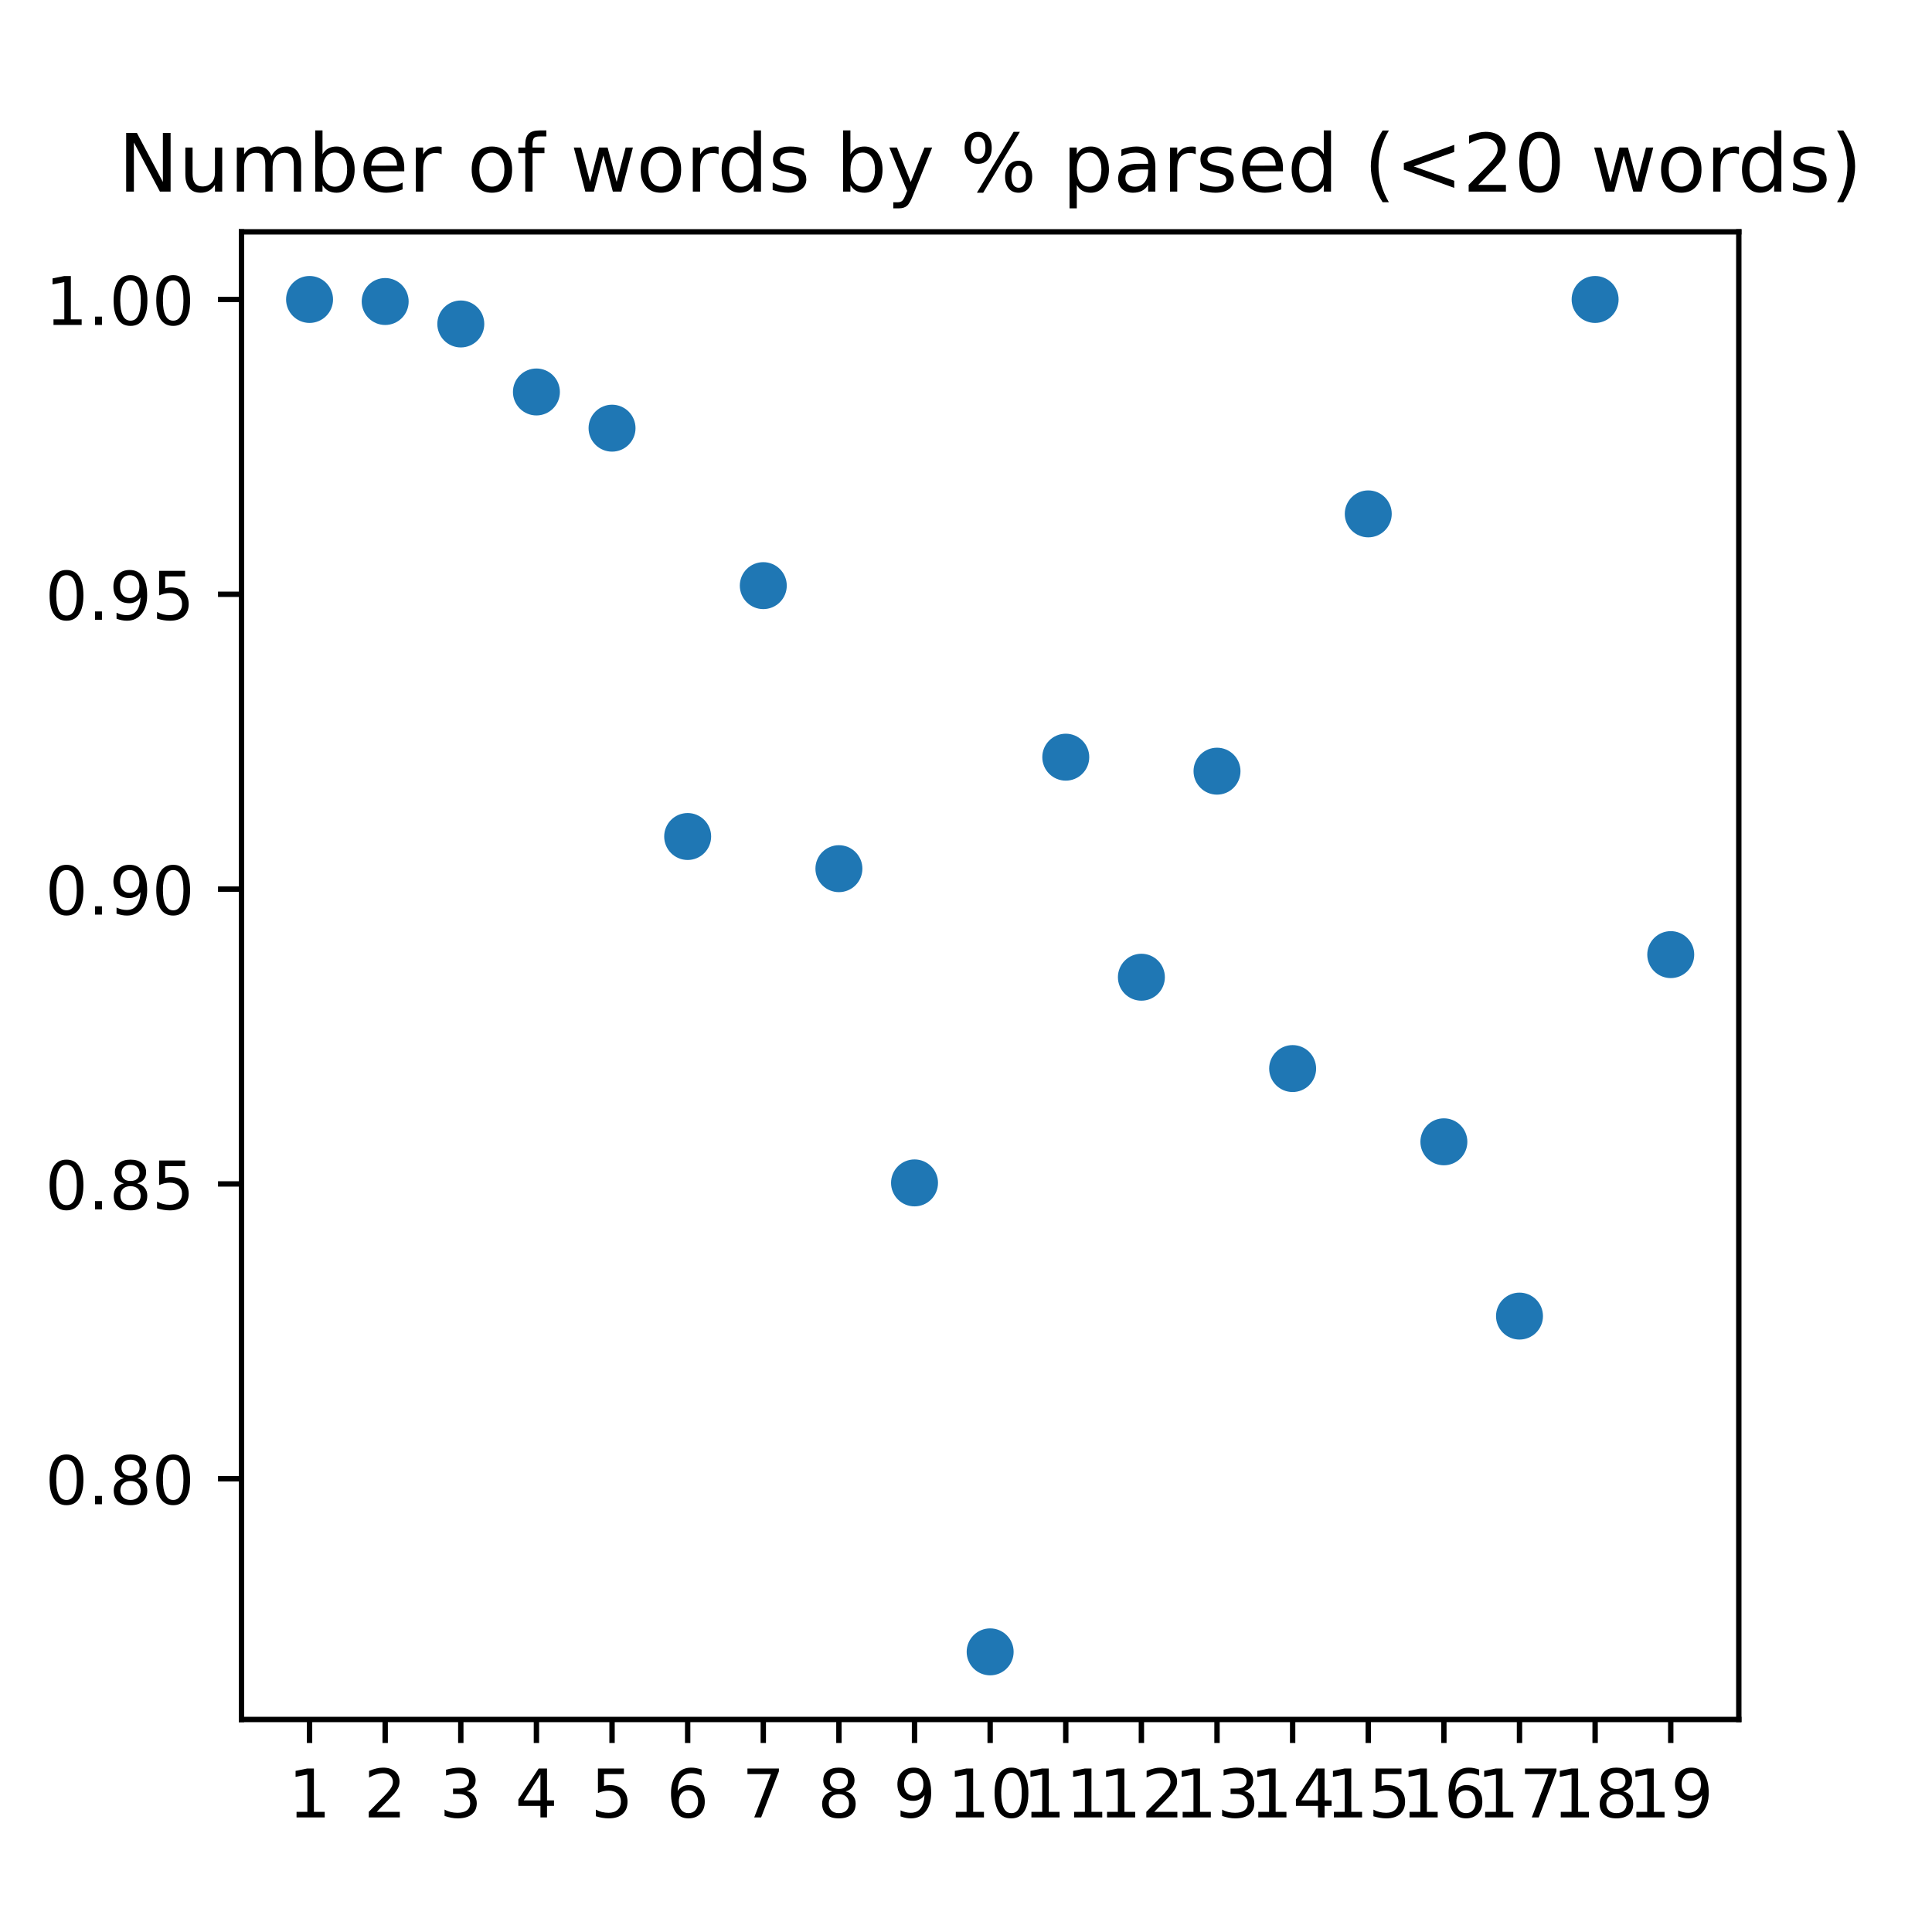
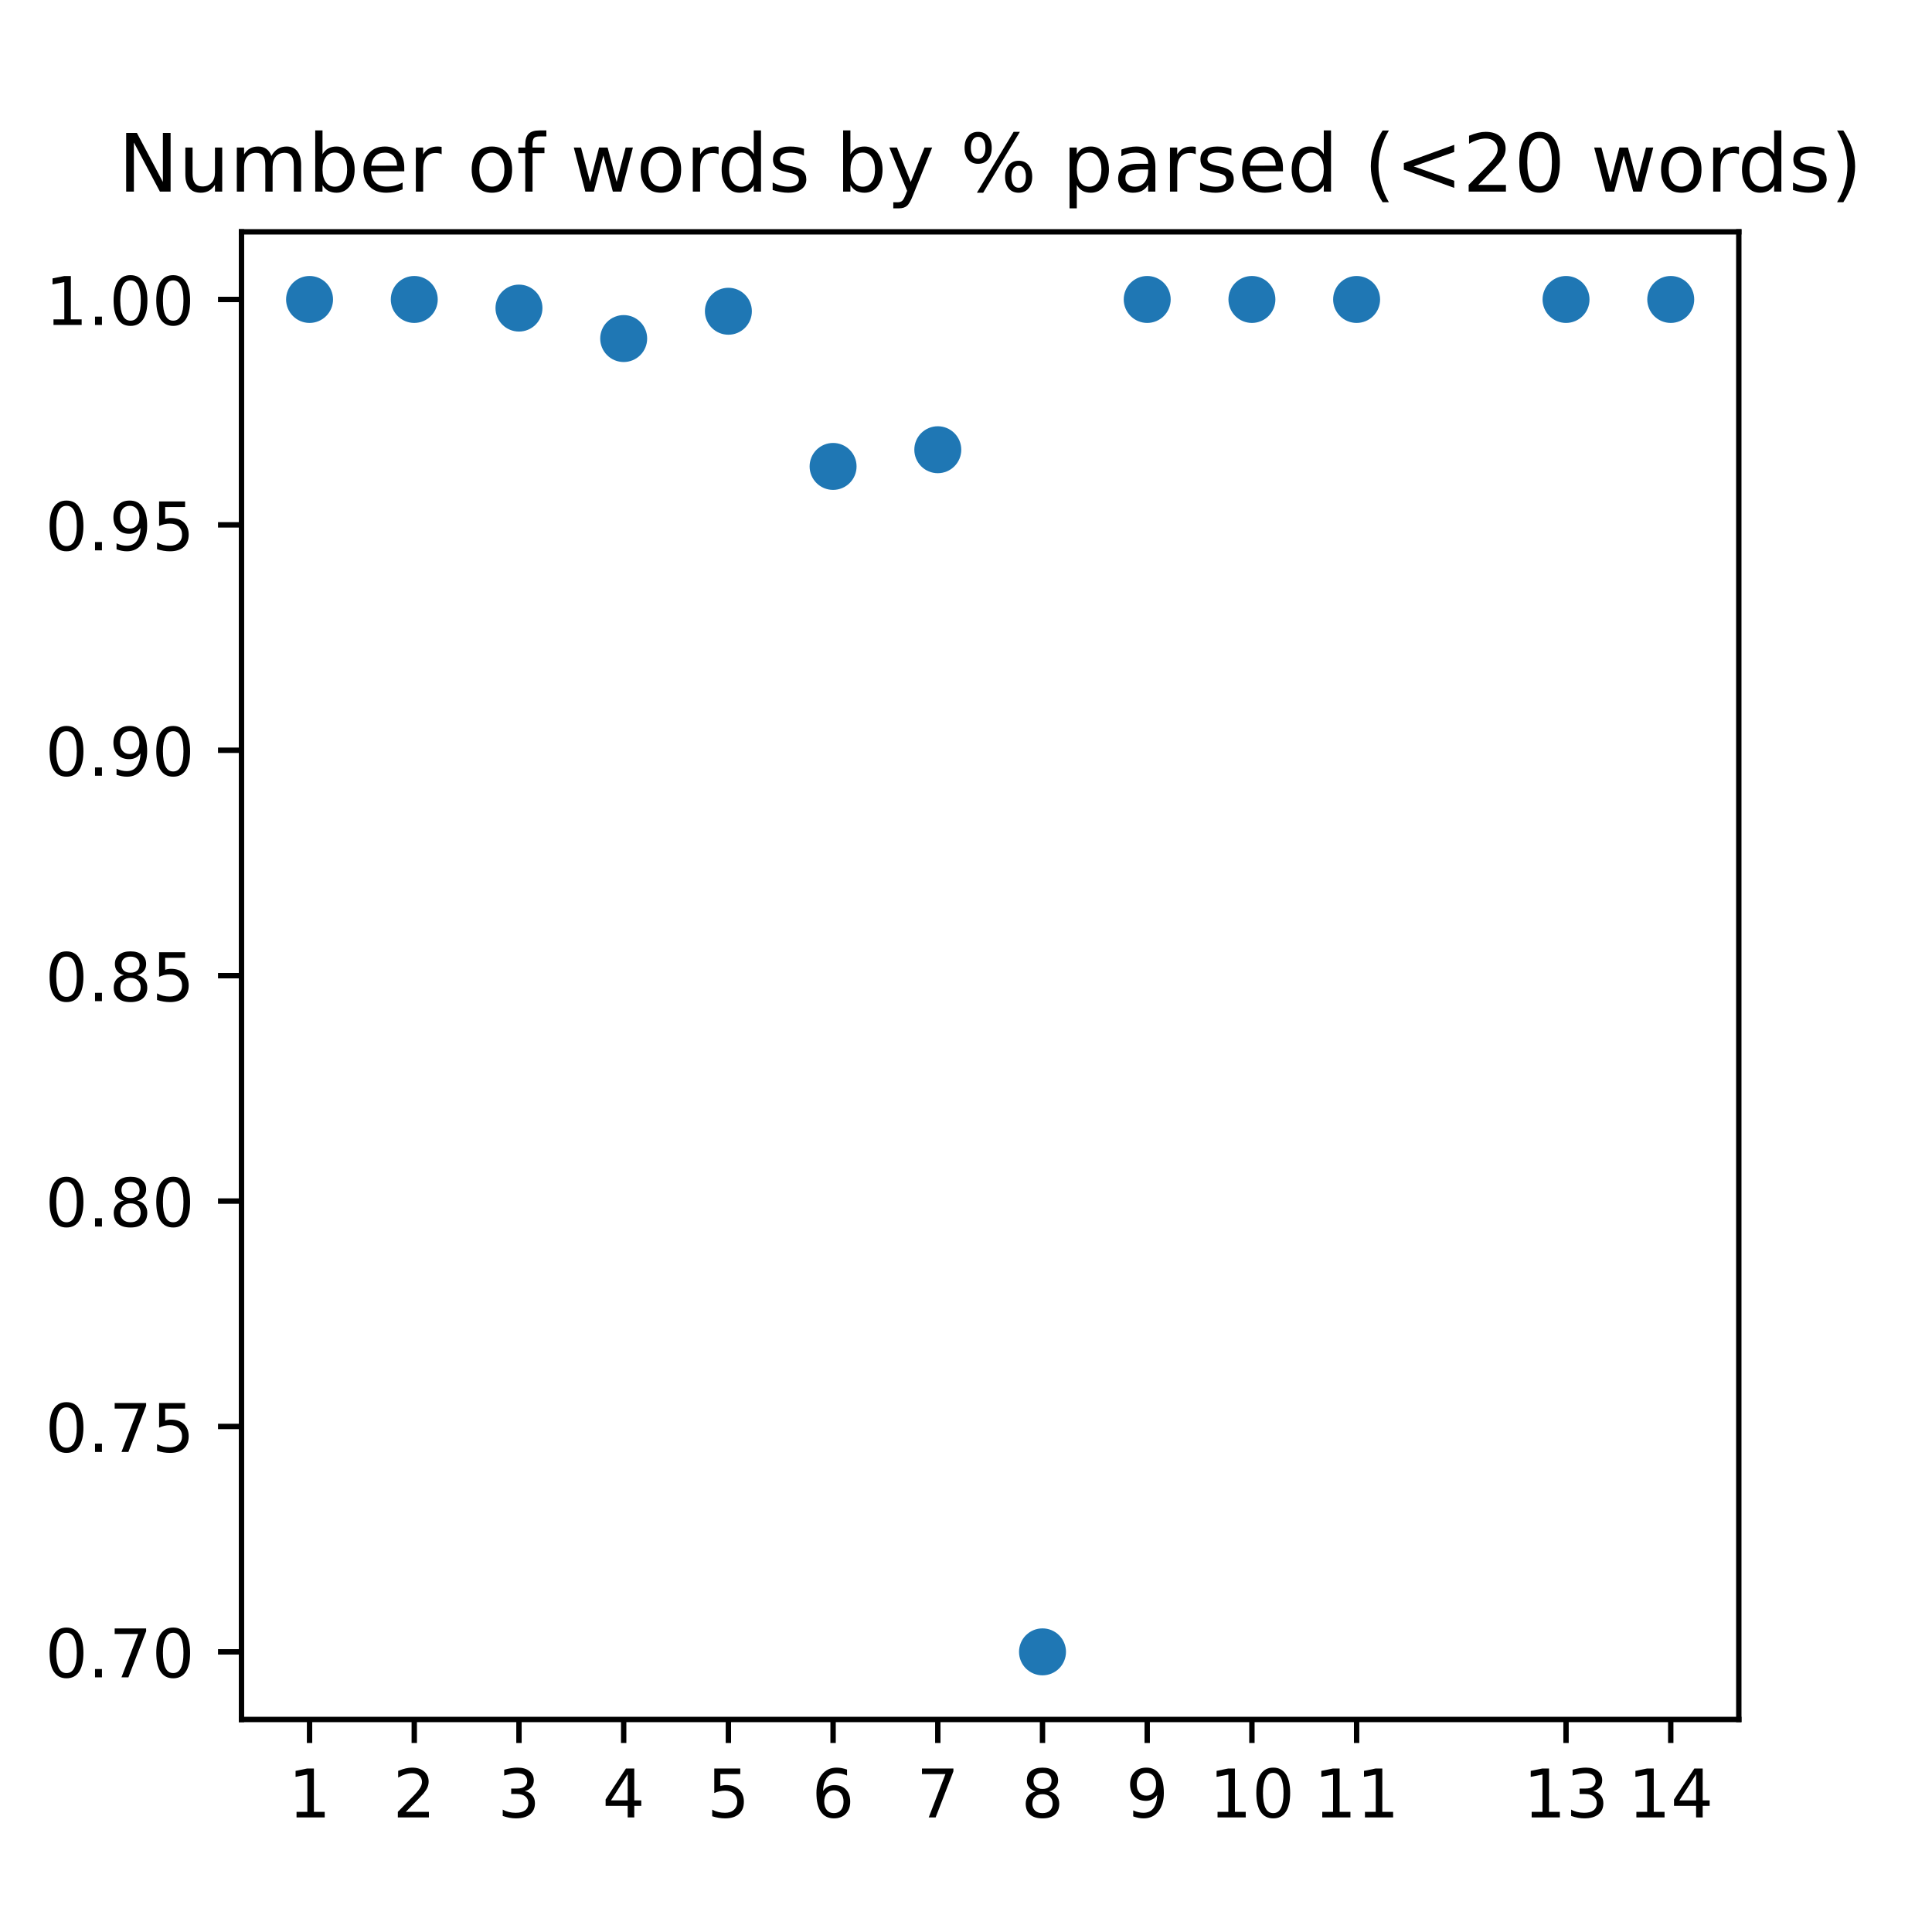
<svg xmlns="http://www.w3.org/2000/svg" xmlns:xlink="http://www.w3.org/1999/xlink" height="288pt" version="1.1" viewBox="0 0 288 288" width="288pt">
  <defs>
    <style type="text/css">*{stroke-linecap:butt;stroke-linejoin:round;}</style>
  </defs>
  <g id="figure_1">
    <g id="patch_1">
      <path d="M 0 288  L 288 288  L 288 0  L 0 0  z " style="fill:#ffffff;" />
    </g>
    <g id="axes_1">
      <g id="patch_2">
        <path d="M 36 256.32  L 259.2 256.32  L 259.2 34.56  L 36 34.56  z " style="fill:#ffffff;" />
      </g>
      <g id="PathCollection_1">
        <defs>
-           <path d="M 0 3  C 0.796 3 1.559 2.684 2.121 2.121  C 2.684 1.559 3 0.796 3 0  C 3 -0.796 2.684 -1.559 2.121 -2.121  C 1.559 -2.684 0.796 -3 0 -3  C -0.796 -3 -1.559 -2.684 -2.121 -2.121  C -2.684 -1.559 -3 -0.796 -3 0  C -3 0.796 -2.684 1.559 -2.121 2.121  C -1.559 2.684 -0.796 3 0 3  z " id="m79ed4f0318" style="stroke:#1f77b4;" />
+           <path d="M 0 3  C 0.796 3 1.559 2.684 2.121 2.121  C 2.684 1.559 3 0.796 3 0  C 3 -0.796 2.684 -1.559 2.121 -2.121  C 1.559 -2.684 0.796 -3 0 -3  C -0.796 -3 -1.559 -2.684 -2.121 -2.121  C -2.684 -1.559 -3 -0.796 -3 0  C -3 0.796 -2.684 1.559 -2.121 2.121  C -1.559 2.684 -0.796 3 0 3  z " id="m7576dfb0b6" style="stroke:#1f77b4;" />
        </defs>
-         <g clip-path="url(#p717d099b86)">
-           <use style="fill:#1f77b4;stroke:#1f77b4;" x="46.145" xlink:href="#m79ed4f0318" y="44.64" />
-           <use style="fill:#1f77b4;stroke:#1f77b4;" x="57.418" xlink:href="#m79ed4f0318" y="44.946" />
-           <use style="fill:#1f77b4;stroke:#1f77b4;" x="68.691" xlink:href="#m79ed4f0318" y="48.293" />
-           <use style="fill:#1f77b4;stroke:#1f77b4;" x="79.964" xlink:href="#m79ed4f0318" y="58.43" />
-           <use style="fill:#1f77b4;stroke:#1f77b4;" x="91.236" xlink:href="#m79ed4f0318" y="63.827" />
-           <use style="fill:#1f77b4;stroke:#1f77b4;" x="102.509" xlink:href="#m79ed4f0318" y="124.697" />
-           <use style="fill:#1f77b4;stroke:#1f77b4;" x="113.782" xlink:href="#m79ed4f0318" y="87.3" />
-           <use style="fill:#1f77b4;stroke:#1f77b4;" x="125.055" xlink:href="#m79ed4f0318" y="129.492" />
-           <use style="fill:#1f77b4;stroke:#1f77b4;" x="136.327" xlink:href="#m79ed4f0318" y="176.333" />
-           <use style="fill:#1f77b4;stroke:#1f77b4;" x="147.6" xlink:href="#m79ed4f0318" y="246.24" />
-           <use style="fill:#1f77b4;stroke:#1f77b4;" x="158.873" xlink:href="#m79ed4f0318" y="112.871" />
-           <use style="fill:#1f77b4;stroke:#1f77b4;" x="170.145" xlink:href="#m79ed4f0318" y="145.672" />
-           <use style="fill:#1f77b4;stroke:#1f77b4;" x="181.418" xlink:href="#m79ed4f0318" y="114.958" />
-           <use style="fill:#1f77b4;stroke:#1f77b4;" x="192.691" xlink:href="#m79ed4f0318" y="159.289" />
-           <use style="fill:#1f77b4;stroke:#1f77b4;" x="203.964" xlink:href="#m79ed4f0318" y="76.603" />
-           <use style="fill:#1f77b4;stroke:#1f77b4;" x="215.236" xlink:href="#m79ed4f0318" y="170.208" />
-           <use style="fill:#1f77b4;stroke:#1f77b4;" x="226.509" xlink:href="#m79ed4f0318" y="196.188" />
-           <use style="fill:#1f77b4;stroke:#1f77b4;" x="237.782" xlink:href="#m79ed4f0318" y="44.64" />
-           <use style="fill:#1f77b4;stroke:#1f77b4;" x="249.055" xlink:href="#m79ed4f0318" y="142.304" />
+         <g clip-path="url(#pc3ee4f1a1b)">
+           <use style="fill:#1f77b4;stroke:#1f77b4;" x="46.145" xlink:href="#m7576dfb0b6" y="44.64" />
+           <use style="fill:#1f77b4;stroke:#1f77b4;" x="61.754" xlink:href="#m7576dfb0b6" y="44.64" />
+           <use style="fill:#1f77b4;stroke:#1f77b4;" x="77.362" xlink:href="#m7576dfb0b6" y="45.926" />
+           <use style="fill:#1f77b4;stroke:#1f77b4;" x="92.971" xlink:href="#m7576dfb0b6" y="50.467" />
+           <use style="fill:#1f77b4;stroke:#1f77b4;" x="108.579" xlink:href="#m7576dfb0b6" y="46.397" />
+           <use style="fill:#1f77b4;stroke:#1f77b4;" x="124.187" xlink:href="#m7576dfb0b6" y="69.529" />
+           <use style="fill:#1f77b4;stroke:#1f77b4;" x="139.796" xlink:href="#m7576dfb0b6" y="67.04" />
+           <use style="fill:#1f77b4;stroke:#1f77b4;" x="155.404" xlink:href="#m7576dfb0b6" y="246.24" />
+           <use style="fill:#1f77b4;stroke:#1f77b4;" x="171.013" xlink:href="#m7576dfb0b6" y="44.64" />
+           <use style="fill:#1f77b4;stroke:#1f77b4;" x="186.621" xlink:href="#m7576dfb0b6" y="44.64" />
+           <use style="fill:#1f77b4;stroke:#1f77b4;" x="202.229" xlink:href="#m7576dfb0b6" y="44.64" />
+           <use style="fill:#1f77b4;stroke:#1f77b4;" x="233.446" xlink:href="#m7576dfb0b6" y="44.64" />
+           <use style="fill:#1f77b4;stroke:#1f77b4;" x="249.055" xlink:href="#m7576dfb0b6" y="44.64" />
        </g>
      </g>
      <g id="matplotlib.axis_1">
        <g id="xtick_1">
          <g id="line2d_1">
            <defs>
-               <path d="M 0 0  L 0 3.5  " id="maa69718cce" style="stroke:#000000;stroke-width:0.8;" />
+               <path d="M 0 0  L 0 3.5  " id="mc6f941878c" style="stroke:#000000;stroke-width:0.8;" />
            </defs>
            <g>
-               <use style="stroke:#000000;stroke-width:0.8;" x="46.145" xlink:href="#maa69718cce" y="256.32" />
+               <use style="stroke:#000000;stroke-width:0.8;" x="46.145" xlink:href="#mc6f941878c" y="256.32" />
            </g>
          </g>
          <g id="text_1">
            <g transform="translate(42.9642 270.9184)scale(0.1 -0.1)">
              <defs>
                <path d="M 12.406 8.297  L 28.516 8.297  L 28.516 63.922  L 10.984 60.406  L 10.984 69.391  L 28.422 72.906  L 38.281 72.906  L 38.281 8.297  L 54.391 8.297  L 54.391 0  L 12.406 0  z " id="DejaVuSans-49" />
              </defs>
              <use xlink:href="#DejaVuSans-49" />
            </g>
          </g>
        </g>
        <g id="xtick_2">
          <g id="line2d_2">
            <g>
-               <use style="stroke:#000000;stroke-width:0.8;" x="57.418" xlink:href="#maa69718cce" y="256.32" />
+               <use style="stroke:#000000;stroke-width:0.8;" x="61.754" xlink:href="#mc6f941878c" y="256.32" />
            </g>
          </g>
          <g id="text_2">
-             <g transform="translate(54.23693 270.9184)scale(0.1 -0.1)">
+             <g transform="translate(58.5726 270.9184)scale(0.1 -0.1)">
              <defs>
                <path d="M 19.188 8.297  L 53.609 8.297  L 53.609 0  L 7.328 0  L 7.328 8.297  Q 12.938 14.109 22.625 23.891  Q 32.328 33.688 34.812 36.531  Q 39.547 41.844 41.422 45.531  Q 43.312 49.219 43.312 52.781  Q 43.312 58.594 39.234 62.25  Q 35.156 65.922 28.609 65.922  Q 23.969 65.922 18.812 64.312  Q 13.672 62.703 7.812 59.422  L 7.812 69.391  Q 13.766 71.781 18.938 73  Q 24.125 74.219 28.422 74.219  Q 39.75 74.219 46.484 68.547  Q 53.219 62.891 53.219 53.422  Q 53.219 48.922 51.531 44.891  Q 49.859 40.875 45.406 35.406  Q 44.188 33.984 37.641 27.219  Q 31.109 20.453 19.188 8.297  z " id="DejaVuSans-50" />
              </defs>
              <use xlink:href="#DejaVuSans-50" />
            </g>
          </g>
        </g>
        <g id="xtick_3">
          <g id="line2d_3">
            <g>
-               <use style="stroke:#000000;stroke-width:0.8;" x="68.691" xlink:href="#maa69718cce" y="256.32" />
+               <use style="stroke:#000000;stroke-width:0.8;" x="77.362" xlink:href="#mc6f941878c" y="256.32" />
            </g>
          </g>
          <g id="text_3">
-             <g transform="translate(65.50966 270.9184)scale(0.1 -0.1)">
+             <g transform="translate(74.18099 270.9184)scale(0.1 -0.1)">
              <defs>
                <path d="M 40.578 39.312  Q 47.656 37.797 51.625 33  Q 55.609 28.219 55.609 21.188  Q 55.609 10.406 48.188 4.484  Q 40.766 -1.422 27.094 -1.422  Q 22.516 -1.422 17.656 -0.516  Q 12.797 0.391 7.625 2.203  L 7.625 11.719  Q 11.719 9.328 16.594 8.109  Q 21.484 6.891 26.812 6.891  Q 36.078 6.891 40.938 10.547  Q 45.797 14.203 45.797 21.188  Q 45.797 27.641 41.281 31.266  Q 36.766 34.906 28.719 34.906  L 20.219 34.906  L 20.219 43.016  L 29.109 43.016  Q 36.375 43.016 40.234 45.922  Q 44.094 48.828 44.094 54.297  Q 44.094 59.906 40.109 62.906  Q 36.141 65.922 28.719 65.922  Q 24.656 65.922 20.016 65.031  Q 15.375 64.156 9.812 62.312  L 9.812 71.094  Q 15.438 72.656 20.344 73.438  Q 25.25 74.219 29.594 74.219  Q 40.828 74.219 47.359 69.109  Q 53.906 64.016 53.906 55.328  Q 53.906 49.266 50.438 45.094  Q 46.969 40.922 40.578 39.312  z " id="DejaVuSans-51" />
              </defs>
              <use xlink:href="#DejaVuSans-51" />
            </g>
          </g>
        </g>
        <g id="xtick_4">
          <g id="line2d_4">
            <g>
-               <use style="stroke:#000000;stroke-width:0.8;" x="79.964" xlink:href="#maa69718cce" y="256.32" />
+               <use style="stroke:#000000;stroke-width:0.8;" x="92.971" xlink:href="#mc6f941878c" y="256.32" />
            </g>
          </g>
          <g id="text_4">
-             <g transform="translate(76.78239 270.9184)scale(0.1 -0.1)">
+             <g transform="translate(89.78938 270.9184)scale(0.1 -0.1)">
              <defs>
                <path d="M 37.797 64.312  L 12.891 25.391  L 37.797 25.391  z M 35.203 72.906  L 47.609 72.906  L 47.609 25.391  L 58.016 25.391  L 58.016 17.188  L 47.609 17.188  L 47.609 0  L 37.797 0  L 37.797 17.188  L 4.891 17.188  L 4.891 26.703  z " id="DejaVuSans-52" />
              </defs>
              <use xlink:href="#DejaVuSans-52" />
            </g>
          </g>
        </g>
        <g id="xtick_5">
          <g id="line2d_5">
            <g>
-               <use style="stroke:#000000;stroke-width:0.8;" x="91.236" xlink:href="#maa69718cce" y="256.32" />
+               <use style="stroke:#000000;stroke-width:0.8;" x="108.579" xlink:href="#mc6f941878c" y="256.32" />
            </g>
          </g>
          <g id="text_5">
-             <g transform="translate(88.05511 270.9184)scale(0.1 -0.1)">
+             <g transform="translate(105.3978 270.9184)scale(0.1 -0.1)">
              <defs>
                <path d="M 10.797 72.906  L 49.516 72.906  L 49.516 64.594  L 19.828 64.594  L 19.828 46.734  Q 21.969 47.469 24.109 47.828  Q 26.266 48.188 28.422 48.188  Q 40.625 48.188 47.75 41.5  Q 54.891 34.812 54.891 23.391  Q 54.891 11.625 47.562 5.094  Q 40.234 -1.422 26.906 -1.422  Q 22.312 -1.422 17.547 -0.641  Q 12.797 0.141 7.719 1.703  L 7.719 11.625  Q 12.109 9.234 16.797 8.062  Q 21.484 6.891 26.703 6.891  Q 35.156 6.891 40.078 11.328  Q 45.016 15.766 45.016 23.391  Q 45.016 31 40.078 35.438  Q 35.156 39.891 26.703 39.891  Q 22.75 39.891 18.812 39.016  Q 14.891 38.141 10.797 36.281  z " id="DejaVuSans-53" />
              </defs>
              <use xlink:href="#DejaVuSans-53" />
            </g>
          </g>
        </g>
        <g id="xtick_6">
          <g id="line2d_6">
            <g>
-               <use style="stroke:#000000;stroke-width:0.8;" x="102.509" xlink:href="#maa69718cce" y="256.32" />
+               <use style="stroke:#000000;stroke-width:0.8;" x="124.187" xlink:href="#mc6f941878c" y="256.32" />
            </g>
          </g>
          <g id="text_6">
-             <g transform="translate(99.32784 270.9184)scale(0.1 -0.1)">
+             <g transform="translate(121.0062 270.9184)scale(0.1 -0.1)">
              <defs>
                <path d="M 33.016 40.375  Q 26.375 40.375 22.484 35.828  Q 18.609 31.297 18.609 23.391  Q 18.609 15.531 22.484 10.953  Q 26.375 6.391 33.016 6.391  Q 39.656 6.391 43.531 10.953  Q 47.406 15.531 47.406 23.391  Q 47.406 31.297 43.531 35.828  Q 39.656 40.375 33.016 40.375  z M 52.594 71.297  L 52.594 62.312  Q 48.875 64.062 45.094 64.984  Q 41.312 65.922 37.594 65.922  Q 27.828 65.922 22.672 59.328  Q 17.531 52.734 16.797 39.406  Q 19.672 43.656 24.016 45.922  Q 28.375 48.188 33.594 48.188  Q 44.578 48.188 50.953 41.516  Q 57.328 34.859 57.328 23.391  Q 57.328 12.156 50.688 5.359  Q 44.047 -1.422 33.016 -1.422  Q 20.359 -1.422 13.672 8.266  Q 6.984 17.969 6.984 36.375  Q 6.984 53.656 15.188 63.938  Q 23.391 74.219 37.203 74.219  Q 40.922 74.219 44.703 73.484  Q 48.484 72.75 52.594 71.297  z " id="DejaVuSans-54" />
              </defs>
              <use xlink:href="#DejaVuSans-54" />
            </g>
          </g>
        </g>
        <g id="xtick_7">
          <g id="line2d_7">
            <g>
-               <use style="stroke:#000000;stroke-width:0.8;" x="113.782" xlink:href="#maa69718cce" y="256.32" />
+               <use style="stroke:#000000;stroke-width:0.8;" x="139.796" xlink:href="#mc6f941878c" y="256.32" />
            </g>
          </g>
          <g id="text_7">
-             <g transform="translate(110.6006 270.9184)scale(0.1 -0.1)">
+             <g transform="translate(136.6146 270.9184)scale(0.1 -0.1)">
              <defs>
                <path d="M 8.203 72.906  L 55.078 72.906  L 55.078 68.703  L 28.609 0  L 18.312 0  L 43.219 64.594  L 8.203 64.594  z " id="DejaVuSans-55" />
              </defs>
              <use xlink:href="#DejaVuSans-55" />
            </g>
          </g>
        </g>
        <g id="xtick_8">
          <g id="line2d_8">
            <g>
-               <use style="stroke:#000000;stroke-width:0.8;" x="125.055" xlink:href="#maa69718cce" y="256.32" />
+               <use style="stroke:#000000;stroke-width:0.8;" x="155.404" xlink:href="#mc6f941878c" y="256.32" />
            </g>
          </g>
          <g id="text_8">
-             <g transform="translate(121.8733 270.9184)scale(0.1 -0.1)">
+             <g transform="translate(152.2229 270.9184)scale(0.1 -0.1)">
              <defs>
                <path d="M 31.781 34.625  Q 24.75 34.625 20.719 30.859  Q 16.703 27.094 16.703 20.516  Q 16.703 13.922 20.719 10.156  Q 24.75 6.391 31.781 6.391  Q 38.812 6.391 42.859 10.172  Q 46.922 13.969 46.922 20.516  Q 46.922 27.094 42.891 30.859  Q 38.875 34.625 31.781 34.625  z M 21.922 38.812  Q 15.578 40.375 12.031 44.719  Q 8.5 49.078 8.5 55.328  Q 8.5 64.062 14.719 69.141  Q 20.953 74.219 31.781 74.219  Q 42.672 74.219 48.875 69.141  Q 55.078 64.062 55.078 55.328  Q 55.078 49.078 51.531 44.719  Q 48 40.375 41.703 38.812  Q 48.828 37.156 52.797 32.312  Q 56.781 27.484 56.781 20.516  Q 56.781 9.906 50.312 4.234  Q 43.844 -1.422 31.781 -1.422  Q 19.734 -1.422 13.25 4.234  Q 6.781 9.906 6.781 20.516  Q 6.781 27.484 10.781 32.312  Q 14.797 37.156 21.922 38.812  z M 18.312 54.391  Q 18.312 48.734 21.844 45.562  Q 25.391 42.391 31.781 42.391  Q 38.141 42.391 41.719 45.562  Q 45.312 48.734 45.312 54.391  Q 45.312 60.062 41.719 63.234  Q 38.141 66.406 31.781 66.406  Q 25.391 66.406 21.844 63.234  Q 18.312 60.062 18.312 54.391  z " id="DejaVuSans-56" />
              </defs>
              <use xlink:href="#DejaVuSans-56" />
            </g>
          </g>
        </g>
        <g id="xtick_9">
          <g id="line2d_9">
            <g>
-               <use style="stroke:#000000;stroke-width:0.8;" x="136.327" xlink:href="#maa69718cce" y="256.32" />
+               <use style="stroke:#000000;stroke-width:0.8;" x="171.013" xlink:href="#mc6f941878c" y="256.32" />
            </g>
          </g>
          <g id="text_9">
-             <g transform="translate(133.146 270.9184)scale(0.1 -0.1)">
+             <g transform="translate(167.8313 270.9184)scale(0.1 -0.1)">
              <defs>
                <path d="M 10.984 1.516  L 10.984 10.5  Q 14.703 8.734 18.5 7.812  Q 22.312 6.891 25.984 6.891  Q 35.75 6.891 40.891 13.453  Q 46.047 20.016 46.781 33.406  Q 43.953 29.203 39.594 26.953  Q 35.25 24.703 29.984 24.703  Q 19.047 24.703 12.672 31.312  Q 6.297 37.938 6.297 49.422  Q 6.297 60.641 12.938 67.422  Q 19.578 74.219 30.609 74.219  Q 43.266 74.219 49.922 64.516  Q 56.594 54.828 56.594 36.375  Q 56.594 19.141 48.406 8.859  Q 40.234 -1.422 26.422 -1.422  Q 22.703 -1.422 18.891 -0.688  Q 15.094 0.047 10.984 1.516  z M 30.609 32.422  Q 37.25 32.422 41.125 36.953  Q 45.016 41.5 45.016 49.422  Q 45.016 57.281 41.125 61.844  Q 37.25 66.406 30.609 66.406  Q 23.969 66.406 20.094 61.844  Q 16.219 57.281 16.219 49.422  Q 16.219 41.5 20.094 36.953  Q 23.969 32.422 30.609 32.422  z " id="DejaVuSans-57" />
              </defs>
              <use xlink:href="#DejaVuSans-57" />
            </g>
          </g>
        </g>
        <g id="xtick_10">
          <g id="line2d_10">
            <g>
-               <use style="stroke:#000000;stroke-width:0.8;" x="147.6" xlink:href="#maa69718cce" y="256.32" />
+               <use style="stroke:#000000;stroke-width:0.8;" x="186.621" xlink:href="#mc6f941878c" y="256.32" />
            </g>
          </g>
          <g id="text_10">
-             <g transform="translate(141.2375 270.9184)scale(0.1 -0.1)">
+             <g transform="translate(180.2585 270.9184)scale(0.1 -0.1)">
              <defs>
                <path d="M 31.781 66.406  Q 24.172 66.406 20.328 58.906  Q 16.5 51.422 16.5 36.375  Q 16.5 21.391 20.328 13.891  Q 24.172 6.391 31.781 6.391  Q 39.453 6.391 43.281 13.891  Q 47.125 21.391 47.125 36.375  Q 47.125 51.422 43.281 58.906  Q 39.453 66.406 31.781 66.406  z M 31.781 74.219  Q 44.047 74.219 50.516 64.516  Q 56.984 54.828 56.984 36.375  Q 56.984 17.969 50.516 8.266  Q 44.047 -1.422 31.781 -1.422  Q 19.531 -1.422 13.062 8.266  Q 6.594 17.969 6.594 36.375  Q 6.594 54.828 13.062 64.516  Q 19.531 74.219 31.781 74.219  z " id="DejaVuSans-48" />
              </defs>
              <use xlink:href="#DejaVuSans-49" />
              <use x="63.623" xlink:href="#DejaVuSans-48" />
            </g>
          </g>
        </g>
        <g id="xtick_11">
          <g id="line2d_11">
            <g>
-               <use style="stroke:#000000;stroke-width:0.8;" x="158.873" xlink:href="#maa69718cce" y="256.32" />
+               <use style="stroke:#000000;stroke-width:0.8;" x="202.229" xlink:href="#mc6f941878c" y="256.32" />
            </g>
          </g>
          <g id="text_11">
-             <g transform="translate(152.5102 270.9184)scale(0.1 -0.1)">
+             <g transform="translate(195.8669 270.9184)scale(0.1 -0.1)">
              <use xlink:href="#DejaVuSans-49" />
              <use x="63.623" xlink:href="#DejaVuSans-49" />
            </g>
          </g>
        </g>
        <g id="xtick_12">
          <g id="line2d_12">
            <g>
-               <use style="stroke:#000000;stroke-width:0.8;" x="170.145" xlink:href="#maa69718cce" y="256.32" />
+               <use style="stroke:#000000;stroke-width:0.8;" x="233.446" xlink:href="#mc6f941878c" y="256.32" />
            </g>
          </g>
          <g id="text_12">
-             <g transform="translate(163.783 270.9184)scale(0.1 -0.1)">
-               <use xlink:href="#DejaVuSans-49" />
-               <use x="63.623" xlink:href="#DejaVuSans-50" />
+             <g transform="translate(227.0837 270.9184)scale(0.1 -0.1)">
+               <use xlink:href="#DejaVuSans-49" />
+               <use x="63.623" xlink:href="#DejaVuSans-51" />
            </g>
          </g>
        </g>
        <g id="xtick_13">
          <g id="line2d_13">
            <g>
-               <use style="stroke:#000000;stroke-width:0.8;" x="181.418" xlink:href="#maa69718cce" y="256.32" />
+               <use style="stroke:#000000;stroke-width:0.8;" x="249.055" xlink:href="#mc6f941878c" y="256.32" />
            </g>
          </g>
          <g id="text_13">
-             <g transform="translate(175.0557 270.9184)scale(0.1 -0.1)">
-               <use xlink:href="#DejaVuSans-49" />
-               <use x="63.623" xlink:href="#DejaVuSans-51" />
-             </g>
-           </g>
-         </g>
-         <g id="xtick_14">
-           <g id="line2d_14">
-             <g>
-               <use style="stroke:#000000;stroke-width:0.8;" x="192.691" xlink:href="#maa69718cce" y="256.32" />
-             </g>
-           </g>
-           <g id="text_14">
-             <g transform="translate(186.3284 270.9184)scale(0.1 -0.1)">
+             <g transform="translate(242.692 270.9184)scale(0.1 -0.1)">
              <use xlink:href="#DejaVuSans-49" />
              <use x="63.623" xlink:href="#DejaVuSans-52" />
-             </g>
-           </g>
-         </g>
-         <g id="xtick_15">
-           <g id="line2d_15">
-             <g>
-               <use style="stroke:#000000;stroke-width:0.8;" x="203.964" xlink:href="#maa69718cce" y="256.32" />
-             </g>
-           </g>
-           <g id="text_15">
-             <g transform="translate(197.6011 270.9184)scale(0.1 -0.1)">
-               <use xlink:href="#DejaVuSans-49" />
-               <use x="63.623" xlink:href="#DejaVuSans-53" />
-             </g>
-           </g>
-         </g>
-         <g id="xtick_16">
-           <g id="line2d_16">
-             <g>
-               <use style="stroke:#000000;stroke-width:0.8;" x="215.236" xlink:href="#maa69718cce" y="256.32" />
-             </g>
-           </g>
-           <g id="text_16">
-             <g transform="translate(208.8739 270.9184)scale(0.1 -0.1)">
-               <use xlink:href="#DejaVuSans-49" />
-               <use x="63.623" xlink:href="#DejaVuSans-54" />
-             </g>
-           </g>
-         </g>
-         <g id="xtick_17">
-           <g id="line2d_17">
-             <g>
-               <use style="stroke:#000000;stroke-width:0.8;" x="226.509" xlink:href="#maa69718cce" y="256.32" />
-             </g>
-           </g>
-           <g id="text_17">
-             <g transform="translate(220.1466 270.9184)scale(0.1 -0.1)">
-               <use xlink:href="#DejaVuSans-49" />
-               <use x="63.623" xlink:href="#DejaVuSans-55" />
-             </g>
-           </g>
-         </g>
-         <g id="xtick_18">
-           <g id="line2d_18">
-             <g>
-               <use style="stroke:#000000;stroke-width:0.8;" x="237.782" xlink:href="#maa69718cce" y="256.32" />
-             </g>
-           </g>
-           <g id="text_18">
-             <g transform="translate(231.4193 270.9184)scale(0.1 -0.1)">
-               <use xlink:href="#DejaVuSans-49" />
-               <use x="63.623" xlink:href="#DejaVuSans-56" />
-             </g>
-           </g>
-         </g>
-         <g id="xtick_19">
-           <g id="line2d_19">
-             <g>
-               <use style="stroke:#000000;stroke-width:0.8;" x="249.055" xlink:href="#maa69718cce" y="256.32" />
-             </g>
-           </g>
-           <g id="text_19">
-             <g transform="translate(242.692 270.9184)scale(0.1 -0.1)">
-               <use xlink:href="#DejaVuSans-49" />
-               <use x="63.623" xlink:href="#DejaVuSans-57" />
            </g>
          </g>
        </g>
      </g>
      <g id="matplotlib.axis_2">
        <g id="ytick_1">
-           <g id="line2d_20">
+           <g id="line2d_14">
            <defs>
-               <path d="M 0 0  L -3.5 0  " id="m5bdce5cf9d" style="stroke:#000000;stroke-width:0.8;" />
+               <path d="M 0 0  L -3.5 0  " id="m62a127dd3e" style="stroke:#000000;stroke-width:0.8;" />
            </defs>
            <g>
-               <use style="stroke:#000000;stroke-width:0.8;" x="36" xlink:href="#m5bdce5cf9d" y="220.435" />
-             </g>
-           </g>
-           <g id="text_20">
-             <g transform="translate(6.734375 224.2344)scale(0.1 -0.1)">
+               <use style="stroke:#000000;stroke-width:0.8;" x="36" xlink:href="#m62a127dd3e" y="246.24" />
+             </g>
+           </g>
+           <g id="text_14">
+             <g transform="translate(6.734375 250.0392)scale(0.1 -0.1)">
              <defs>
                <path d="M 10.688 12.406  L 21 12.406  L 21 0  L 10.688 0  z " id="DejaVuSans-46" />
              </defs>
+               <use xlink:href="#DejaVuSans-48" />
+               <use x="63.623" xlink:href="#DejaVuSans-46" />
+               <use x="95.41" xlink:href="#DejaVuSans-55" />
+               <use x="159.033" xlink:href="#DejaVuSans-48" />
+             </g>
+           </g>
+         </g>
+         <g id="ytick_2">
+           <g id="line2d_15">
+             <g>
+               <use style="stroke:#000000;stroke-width:0.8;" x="36" xlink:href="#m62a127dd3e" y="212.64" />
+             </g>
+           </g>
+           <g id="text_15">
+             <g transform="translate(6.734375 216.4392)scale(0.1 -0.1)">
+               <use xlink:href="#DejaVuSans-48" />
+               <use x="63.623" xlink:href="#DejaVuSans-46" />
+               <use x="95.41" xlink:href="#DejaVuSans-55" />
+               <use x="159.033" xlink:href="#DejaVuSans-53" />
+             </g>
+           </g>
+         </g>
+         <g id="ytick_3">
+           <g id="line2d_16">
+             <g>
+               <use style="stroke:#000000;stroke-width:0.8;" x="36" xlink:href="#m62a127dd3e" y="179.04" />
+             </g>
+           </g>
+           <g id="text_16">
+             <g transform="translate(6.734375 182.8392)scale(0.1 -0.1)">
              <use xlink:href="#DejaVuSans-48" />
              <use x="63.623" xlink:href="#DejaVuSans-46" />
              <use x="95.41" xlink:href="#DejaVuSans-56" />
              <use x="159.033" xlink:href="#DejaVuSans-48" />
            </g>
          </g>
        </g>
-         <g id="ytick_2">
-           <g id="line2d_21">
-             <g>
-               <use style="stroke:#000000;stroke-width:0.8;" x="36" xlink:href="#m5bdce5cf9d" y="176.486" />
-             </g>
-           </g>
-           <g id="text_21">
-             <g transform="translate(6.734375 180.2856)scale(0.1 -0.1)">
+         <g id="ytick_4">
+           <g id="line2d_17">
+             <g>
+               <use style="stroke:#000000;stroke-width:0.8;" x="36" xlink:href="#m62a127dd3e" y="145.44" />
+             </g>
+           </g>
+           <g id="text_17">
+             <g transform="translate(6.734375 149.2392)scale(0.1 -0.1)">
              <use xlink:href="#DejaVuSans-48" />
              <use x="63.623" xlink:href="#DejaVuSans-46" />
              <use x="95.41" xlink:href="#DejaVuSans-56" />
              <use x="159.033" xlink:href="#DejaVuSans-53" />
            </g>
          </g>
        </g>
-         <g id="ytick_3">
-           <g id="line2d_22">
-             <g>
-               <use style="stroke:#000000;stroke-width:0.8;" x="36" xlink:href="#m5bdce5cf9d" y="132.538" />
-             </g>
-           </g>
-           <g id="text_22">
-             <g transform="translate(6.734375 136.3368)scale(0.1 -0.1)">
+         <g id="ytick_5">
+           <g id="line2d_18">
+             <g>
+               <use style="stroke:#000000;stroke-width:0.8;" x="36" xlink:href="#m62a127dd3e" y="111.84" />
+             </g>
+           </g>
+           <g id="text_18">
+             <g transform="translate(6.734375 115.6392)scale(0.1 -0.1)">
              <use xlink:href="#DejaVuSans-48" />
              <use x="63.623" xlink:href="#DejaVuSans-46" />
              <use x="95.41" xlink:href="#DejaVuSans-57" />
              <use x="159.033" xlink:href="#DejaVuSans-48" />
            </g>
          </g>
        </g>
-         <g id="ytick_4">
-           <g id="line2d_23">
-             <g>
-               <use style="stroke:#000000;stroke-width:0.8;" x="36" xlink:href="#m5bdce5cf9d" y="88.589" />
-             </g>
-           </g>
-           <g id="text_23">
-             <g transform="translate(6.734375 92.38802)scale(0.1 -0.1)">
+         <g id="ytick_6">
+           <g id="line2d_19">
+             <g>
+               <use style="stroke:#000000;stroke-width:0.8;" x="36" xlink:href="#m62a127dd3e" y="78.24" />
+             </g>
+           </g>
+           <g id="text_19">
+             <g transform="translate(6.734375 82.03922)scale(0.1 -0.1)">
              <use xlink:href="#DejaVuSans-48" />
              <use x="63.623" xlink:href="#DejaVuSans-46" />
              <use x="95.41" xlink:href="#DejaVuSans-57" />
              <use x="159.033" xlink:href="#DejaVuSans-53" />
            </g>
          </g>
        </g>
-         <g id="ytick_5">
-           <g id="line2d_24">
-             <g>
-               <use style="stroke:#000000;stroke-width:0.8;" x="36" xlink:href="#m5bdce5cf9d" y="44.64" />
-             </g>
-           </g>
-           <g id="text_24">
+         <g id="ytick_7">
+           <g id="line2d_20">
+             <g>
+               <use style="stroke:#000000;stroke-width:0.8;" x="36" xlink:href="#m62a127dd3e" y="44.64" />
+             </g>
+           </g>
+           <g id="text_20">
            <g transform="translate(6.734375 48.43922)scale(0.1 -0.1)">
              <use xlink:href="#DejaVuSans-49" />
              <use x="63.623" xlink:href="#DejaVuSans-46" />
              <use x="95.41" xlink:href="#DejaVuSans-48" />
              <use x="159.033" xlink:href="#DejaVuSans-48" />
            </g>
          </g>
        </g>
      </g>
      <g id="patch_3">
        <path d="M 36 256.32  L 36 34.56  " style="fill:none;stroke:#000000;stroke-linecap:square;stroke-linejoin:miter;stroke-width:0.8;" />
      </g>
      <g id="patch_4">
        <path d="M 259.2 256.32  L 259.2 34.56  " style="fill:none;stroke:#000000;stroke-linecap:square;stroke-linejoin:miter;stroke-width:0.8;" />
      </g>
      <g id="patch_5">
        <path d="M 36 256.32  L 259.2 256.32  " style="fill:none;stroke:#000000;stroke-linecap:square;stroke-linejoin:miter;stroke-width:0.8;" />
      </g>
      <g id="patch_6">
        <path d="M 36 34.56  L 259.2 34.56  " style="fill:none;stroke:#000000;stroke-linecap:square;stroke-linejoin:miter;stroke-width:0.8;" />
      </g>
-       <g id="text_25">
+       <g id="text_21">
        <g transform="translate(17.63156 28.56)scale(0.12 -0.12)">
          <defs>
            <path d="M 9.812 72.906  L 23.094 72.906  L 55.422 11.922  L 55.422 72.906  L 64.984 72.906  L 64.984 0  L 51.703 0  L 19.391 60.984  L 19.391 0  L 9.812 0  z " id="DejaVuSans-78" />
            <path d="M 8.5 21.578  L 8.5 54.688  L 17.484 54.688  L 17.484 21.922  Q 17.484 14.156 20.5 10.266  Q 23.531 6.391 29.594 6.391  Q 36.859 6.391 41.078 11.031  Q 45.312 15.672 45.312 23.688  L 45.312 54.688  L 54.297 54.688  L 54.297 0  L 45.312 0  L 45.312 8.406  Q 42.047 3.422 37.719 1  Q 33.406 -1.422 27.688 -1.422  Q 18.266 -1.422 13.375 4.438  Q 8.5 10.297 8.5 21.578  z M 31.109 56  z " id="DejaVuSans-117" />
            <path d="M 52 44.188  Q 55.375 50.25 60.062 53.125  Q 64.75 56 71.094 56  Q 79.641 56 84.281 50.016  Q 88.922 44.047 88.922 33.016  L 88.922 0  L 79.891 0  L 79.891 32.719  Q 79.891 40.578 77.094 44.375  Q 74.312 48.188 68.609 48.188  Q 61.625 48.188 57.562 43.547  Q 53.516 38.922 53.516 30.906  L 53.516 0  L 44.484 0  L 44.484 32.719  Q 44.484 40.625 41.703 44.406  Q 38.922 48.188 33.109 48.188  Q 26.219 48.188 22.156 43.531  Q 18.109 38.875 18.109 30.906  L 18.109 0  L 9.078 0  L 9.078 54.688  L 18.109 54.688  L 18.109 46.188  Q 21.188 51.219 25.484 53.609  Q 29.781 56 35.688 56  Q 41.656 56 45.828 52.969  Q 50 49.953 52 44.188  z " id="DejaVuSans-109" />
            <path d="M 48.688 27.297  Q 48.688 37.203 44.609 42.844  Q 40.531 48.484 33.406 48.484  Q 26.266 48.484 22.188 42.844  Q 18.109 37.203 18.109 27.297  Q 18.109 17.391 22.188 11.75  Q 26.266 6.109 33.406 6.109  Q 40.531 6.109 44.609 11.75  Q 48.688 17.391 48.688 27.297  z M 18.109 46.391  Q 20.953 51.266 25.266 53.625  Q 29.594 56 35.594 56  Q 45.562 56 51.781 48.094  Q 58.016 40.188 58.016 27.297  Q 58.016 14.406 51.781 6.484  Q 45.562 -1.422 35.594 -1.422  Q 29.594 -1.422 25.266 0.953  Q 20.953 3.328 18.109 8.203  L 18.109 0  L 9.078 0  L 9.078 75.984  L 18.109 75.984  z " id="DejaVuSans-98" />
            <path d="M 56.203 29.594  L 56.203 25.203  L 14.891 25.203  Q 15.484 15.922 20.484 11.062  Q 25.484 6.203 34.422 6.203  Q 39.594 6.203 44.453 7.469  Q 49.312 8.734 54.109 11.281  L 54.109 2.781  Q 49.266 0.734 44.188 -0.344  Q 39.109 -1.422 33.891 -1.422  Q 20.797 -1.422 13.156 6.188  Q 5.516 13.812 5.516 26.812  Q 5.516 40.234 12.766 48.109  Q 20.016 56 32.328 56  Q 43.359 56 49.781 48.891  Q 56.203 41.797 56.203 29.594  z M 47.219 32.234  Q 47.125 39.594 43.094 43.984  Q 39.062 48.391 32.422 48.391  Q 24.906 48.391 20.391 44.141  Q 15.875 39.891 15.188 32.172  z " id="DejaVuSans-101" />
            <path d="M 41.109 46.297  Q 39.594 47.172 37.812 47.578  Q 36.031 48 33.891 48  Q 26.266 48 22.188 43.047  Q 18.109 38.094 18.109 28.812  L 18.109 0  L 9.078 0  L 9.078 54.688  L 18.109 54.688  L 18.109 46.188  Q 20.953 51.172 25.484 53.578  Q 30.031 56 36.531 56  Q 37.453 56 38.578 55.875  Q 39.703 55.766 41.062 55.516  z " id="DejaVuSans-114" />
            <path id="DejaVuSans-32" />
            <path d="M 30.609 48.391  Q 23.391 48.391 19.188 42.75  Q 14.984 37.109 14.984 27.297  Q 14.984 17.484 19.156 11.844  Q 23.344 6.203 30.609 6.203  Q 37.797 6.203 41.984 11.859  Q 46.188 17.531 46.188 27.297  Q 46.188 37.016 41.984 42.703  Q 37.797 48.391 30.609 48.391  z M 30.609 56  Q 42.328 56 49.016 48.375  Q 55.719 40.766 55.719 27.297  Q 55.719 13.875 49.016 6.219  Q 42.328 -1.422 30.609 -1.422  Q 18.844 -1.422 12.172 6.219  Q 5.516 13.875 5.516 27.297  Q 5.516 40.766 12.172 48.375  Q 18.844 56 30.609 56  z " id="DejaVuSans-111" />
            <path d="M 37.109 75.984  L 37.109 68.5  L 28.516 68.5  Q 23.688 68.5 21.797 66.547  Q 19.922 64.594 19.922 59.516  L 19.922 54.688  L 34.719 54.688  L 34.719 47.703  L 19.922 47.703  L 19.922 0  L 10.891 0  L 10.891 47.703  L 2.297 47.703  L 2.297 54.688  L 10.891 54.688  L 10.891 58.5  Q 10.891 67.625 15.141 71.797  Q 19.391 75.984 28.609 75.984  z " id="DejaVuSans-102" />
            <path d="M 4.203 54.688  L 13.188 54.688  L 24.422 12.016  L 35.594 54.688  L 46.188 54.688  L 57.422 12.016  L 68.609 54.688  L 77.594 54.688  L 63.281 0  L 52.688 0  L 40.922 44.828  L 29.109 0  L 18.5 0  z " id="DejaVuSans-119" />
            <path d="M 45.406 46.391  L 45.406 75.984  L 54.391 75.984  L 54.391 0  L 45.406 0  L 45.406 8.203  Q 42.578 3.328 38.25 0.953  Q 33.938 -1.422 27.875 -1.422  Q 17.969 -1.422 11.734 6.484  Q 5.516 14.406 5.516 27.297  Q 5.516 40.188 11.734 48.094  Q 17.969 56 27.875 56  Q 33.938 56 38.25 53.625  Q 42.578 51.266 45.406 46.391  z M 14.797 27.297  Q 14.797 17.391 18.875 11.75  Q 22.953 6.109 30.078 6.109  Q 37.203 6.109 41.297 11.75  Q 45.406 17.391 45.406 27.297  Q 45.406 37.203 41.297 42.844  Q 37.203 48.484 30.078 48.484  Q 22.953 48.484 18.875 42.844  Q 14.797 37.203 14.797 27.297  z " id="DejaVuSans-100" />
            <path d="M 44.281 53.078  L 44.281 44.578  Q 40.484 46.531 36.375 47.5  Q 32.281 48.484 27.875 48.484  Q 21.188 48.484 17.844 46.438  Q 14.5 44.391 14.5 40.281  Q 14.5 37.156 16.891 35.375  Q 19.281 33.594 26.516 31.984  L 29.594 31.297  Q 39.156 29.25 43.188 25.516  Q 47.219 21.781 47.219 15.094  Q 47.219 7.469 41.188 3.016  Q 35.156 -1.422 24.609 -1.422  Q 20.219 -1.422 15.453 -0.562  Q 10.688 0.297 5.422 2  L 5.422 11.281  Q 10.406 8.688 15.234 7.391  Q 20.062 6.109 24.812 6.109  Q 31.156 6.109 34.562 8.281  Q 37.984 10.453 37.984 14.406  Q 37.984 18.062 35.516 20.016  Q 33.062 21.969 24.703 23.781  L 21.578 24.516  Q 13.234 26.266 9.516 29.906  Q 5.812 33.547 5.812 39.891  Q 5.812 47.609 11.281 51.797  Q 16.75 56 26.812 56  Q 31.781 56 36.172 55.266  Q 40.578 54.547 44.281 53.078  z " id="DejaVuSans-115" />
            <path d="M 32.172 -5.078  Q 28.375 -14.844 24.75 -17.812  Q 21.141 -20.797 15.094 -20.797  L 7.906 -20.797  L 7.906 -13.281  L 13.188 -13.281  Q 16.891 -13.281 18.938 -11.516  Q 21 -9.766 23.484 -3.219  L 25.094 0.875  L 2.984 54.688  L 12.5 54.688  L 29.594 11.922  L 46.688 54.688  L 56.203 54.688  z " id="DejaVuSans-121" />
            <path d="M 72.703 32.078  Q 68.453 32.078 66.031 28.469  Q 63.625 24.859 63.625 18.406  Q 63.625 12.062 66.031 8.422  Q 68.453 4.781 72.703 4.781  Q 76.859 4.781 79.266 8.422  Q 81.688 12.062 81.688 18.406  Q 81.688 24.812 79.266 28.438  Q 76.859 32.078 72.703 32.078  z M 72.703 38.281  Q 80.422 38.281 84.953 32.906  Q 89.5 27.547 89.5 18.406  Q 89.5 9.281 84.938 3.922  Q 80.375 -1.422 72.703 -1.422  Q 64.891 -1.422 60.344 3.922  Q 55.812 9.281 55.812 18.406  Q 55.812 27.594 60.375 32.938  Q 64.938 38.281 72.703 38.281  z M 22.312 68.016  Q 18.109 68.016 15.688 64.375  Q 13.281 60.75 13.281 54.391  Q 13.281 47.953 15.672 44.328  Q 18.062 40.719 22.312 40.719  Q 26.562 40.719 28.969 44.328  Q 31.391 47.953 31.391 54.391  Q 31.391 60.688 28.953 64.344  Q 26.516 68.016 22.312 68.016  z M 66.406 74.219  L 74.219 74.219  L 28.609 -1.422  L 20.797 -1.422  z M 22.312 74.219  Q 30.031 74.219 34.609 68.875  Q 39.203 63.531 39.203 54.391  Q 39.203 45.172 34.641 39.844  Q 30.078 34.516 22.312 34.516  Q 14.547 34.516 10.031 39.859  Q 5.516 45.219 5.516 54.391  Q 5.516 63.484 10.047 68.844  Q 14.594 74.219 22.312 74.219  z " id="DejaVuSans-37" />
            <path d="M 18.109 8.203  L 18.109 -20.797  L 9.078 -20.797  L 9.078 54.688  L 18.109 54.688  L 18.109 46.391  Q 20.953 51.266 25.266 53.625  Q 29.594 56 35.594 56  Q 45.562 56 51.781 48.094  Q 58.016 40.188 58.016 27.297  Q 58.016 14.406 51.781 6.484  Q 45.562 -1.422 35.594 -1.422  Q 29.594 -1.422 25.266 0.953  Q 20.953 3.328 18.109 8.203  z M 48.688 27.297  Q 48.688 37.203 44.609 42.844  Q 40.531 48.484 33.406 48.484  Q 26.266 48.484 22.188 42.844  Q 18.109 37.203 18.109 27.297  Q 18.109 17.391 22.188 11.75  Q 26.266 6.109 33.406 6.109  Q 40.531 6.109 44.609 11.75  Q 48.688 17.391 48.688 27.297  z " id="DejaVuSans-112" />
            <path d="M 34.281 27.484  Q 23.391 27.484 19.188 25  Q 14.984 22.516 14.984 16.5  Q 14.984 11.719 18.141 8.906  Q 21.297 6.109 26.703 6.109  Q 34.188 6.109 38.703 11.406  Q 43.219 16.703 43.219 25.484  L 43.219 27.484  z M 52.203 31.203  L 52.203 0  L 43.219 0  L 43.219 8.297  Q 40.141 3.328 35.547 0.953  Q 30.953 -1.422 24.312 -1.422  Q 15.922 -1.422 10.953 3.297  Q 6 8.016 6 15.922  Q 6 25.141 12.172 29.828  Q 18.359 34.516 30.609 34.516  L 43.219 34.516  L 43.219 35.406  Q 43.219 41.609 39.141 45  Q 35.062 48.391 27.688 48.391  Q 23 48.391 18.547 47.266  Q 14.109 46.141 10.016 43.891  L 10.016 52.203  Q 14.938 54.109 19.578 55.047  Q 24.219 56 28.609 56  Q 40.484 56 46.344 49.844  Q 52.203 43.703 52.203 31.203  z " id="DejaVuSans-97" />
            <path d="M 31 75.875  Q 24.469 64.656 21.281 53.656  Q 18.109 42.672 18.109 31.391  Q 18.109 20.125 21.312 9.062  Q 24.516 -2 31 -13.188  L 23.188 -13.188  Q 15.875 -1.703 12.234 9.375  Q 8.594 20.453 8.594 31.391  Q 8.594 42.281 12.203 53.312  Q 15.828 64.359 23.188 75.875  z " id="DejaVuSans-40" />
            <path d="M 73.188 49.219  L 22.797 31.297  L 73.188 13.484  L 73.188 4.594  L 10.594 27.297  L 10.594 35.406  L 73.188 58.109  z " id="DejaVuSans-60" />
            <path d="M 8.016 75.875  L 15.828 75.875  Q 23.141 64.359 26.781 53.312  Q 30.422 42.281 30.422 31.391  Q 30.422 20.453 26.781 9.375  Q 23.141 -1.703 15.828 -13.188  L 8.016 -13.188  Q 14.5 -2 17.703 9.062  Q 20.906 20.125 20.906 31.391  Q 20.906 42.672 17.703 53.656  Q 14.5 64.656 8.016 75.875  z " id="DejaVuSans-41" />
          </defs>
          <use xlink:href="#DejaVuSans-78" />
          <use x="74.805" xlink:href="#DejaVuSans-117" />
          <use x="138.184" xlink:href="#DejaVuSans-109" />
          <use x="235.596" xlink:href="#DejaVuSans-98" />
          <use x="299.072" xlink:href="#DejaVuSans-101" />
          <use x="360.596" xlink:href="#DejaVuSans-114" />
          <use x="401.709" xlink:href="#DejaVuSans-32" />
          <use x="433.496" xlink:href="#DejaVuSans-111" />
          <use x="494.678" xlink:href="#DejaVuSans-102" />
          <use x="529.883" xlink:href="#DejaVuSans-32" />
          <use x="561.67" xlink:href="#DejaVuSans-119" />
          <use x="643.457" xlink:href="#DejaVuSans-111" />
          <use x="704.639" xlink:href="#DejaVuSans-114" />
          <use x="744.002" xlink:href="#DejaVuSans-100" />
          <use x="807.479" xlink:href="#DejaVuSans-115" />
          <use x="859.578" xlink:href="#DejaVuSans-32" />
          <use x="891.365" xlink:href="#DejaVuSans-98" />
          <use x="954.842" xlink:href="#DejaVuSans-121" />
          <use x="1014.021" xlink:href="#DejaVuSans-32" />
          <use x="1045.809" xlink:href="#DejaVuSans-37" />
          <use x="1140.828" xlink:href="#DejaVuSans-32" />
          <use x="1172.615" xlink:href="#DejaVuSans-112" />
          <use x="1236.092" xlink:href="#DejaVuSans-97" />
          <use x="1297.371" xlink:href="#DejaVuSans-114" />
          <use x="1338.484" xlink:href="#DejaVuSans-115" />
          <use x="1390.584" xlink:href="#DejaVuSans-101" />
          <use x="1452.107" xlink:href="#DejaVuSans-100" />
          <use x="1515.584" xlink:href="#DejaVuSans-32" />
          <use x="1547.371" xlink:href="#DejaVuSans-40" />
          <use x="1586.385" xlink:href="#DejaVuSans-60" />
          <use x="1670.174" xlink:href="#DejaVuSans-50" />
          <use x="1733.797" xlink:href="#DejaVuSans-48" />
          <use x="1797.42" xlink:href="#DejaVuSans-32" />
          <use x="1829.207" xlink:href="#DejaVuSans-119" />
          <use x="1910.994" xlink:href="#DejaVuSans-111" />
          <use x="1972.176" xlink:href="#DejaVuSans-114" />
          <use x="2011.539" xlink:href="#DejaVuSans-100" />
          <use x="2075.016" xlink:href="#DejaVuSans-115" />
          <use x="2127.115" xlink:href="#DejaVuSans-41" />
        </g>
      </g>
    </g>
  </g>
  <defs>
-     <clipPath id="p717d099b86">
+     <clipPath id="pc3ee4f1a1b">
      <rect height="221.76" width="223.2" x="36" y="34.56" />
    </clipPath>
  </defs>
</svg>
